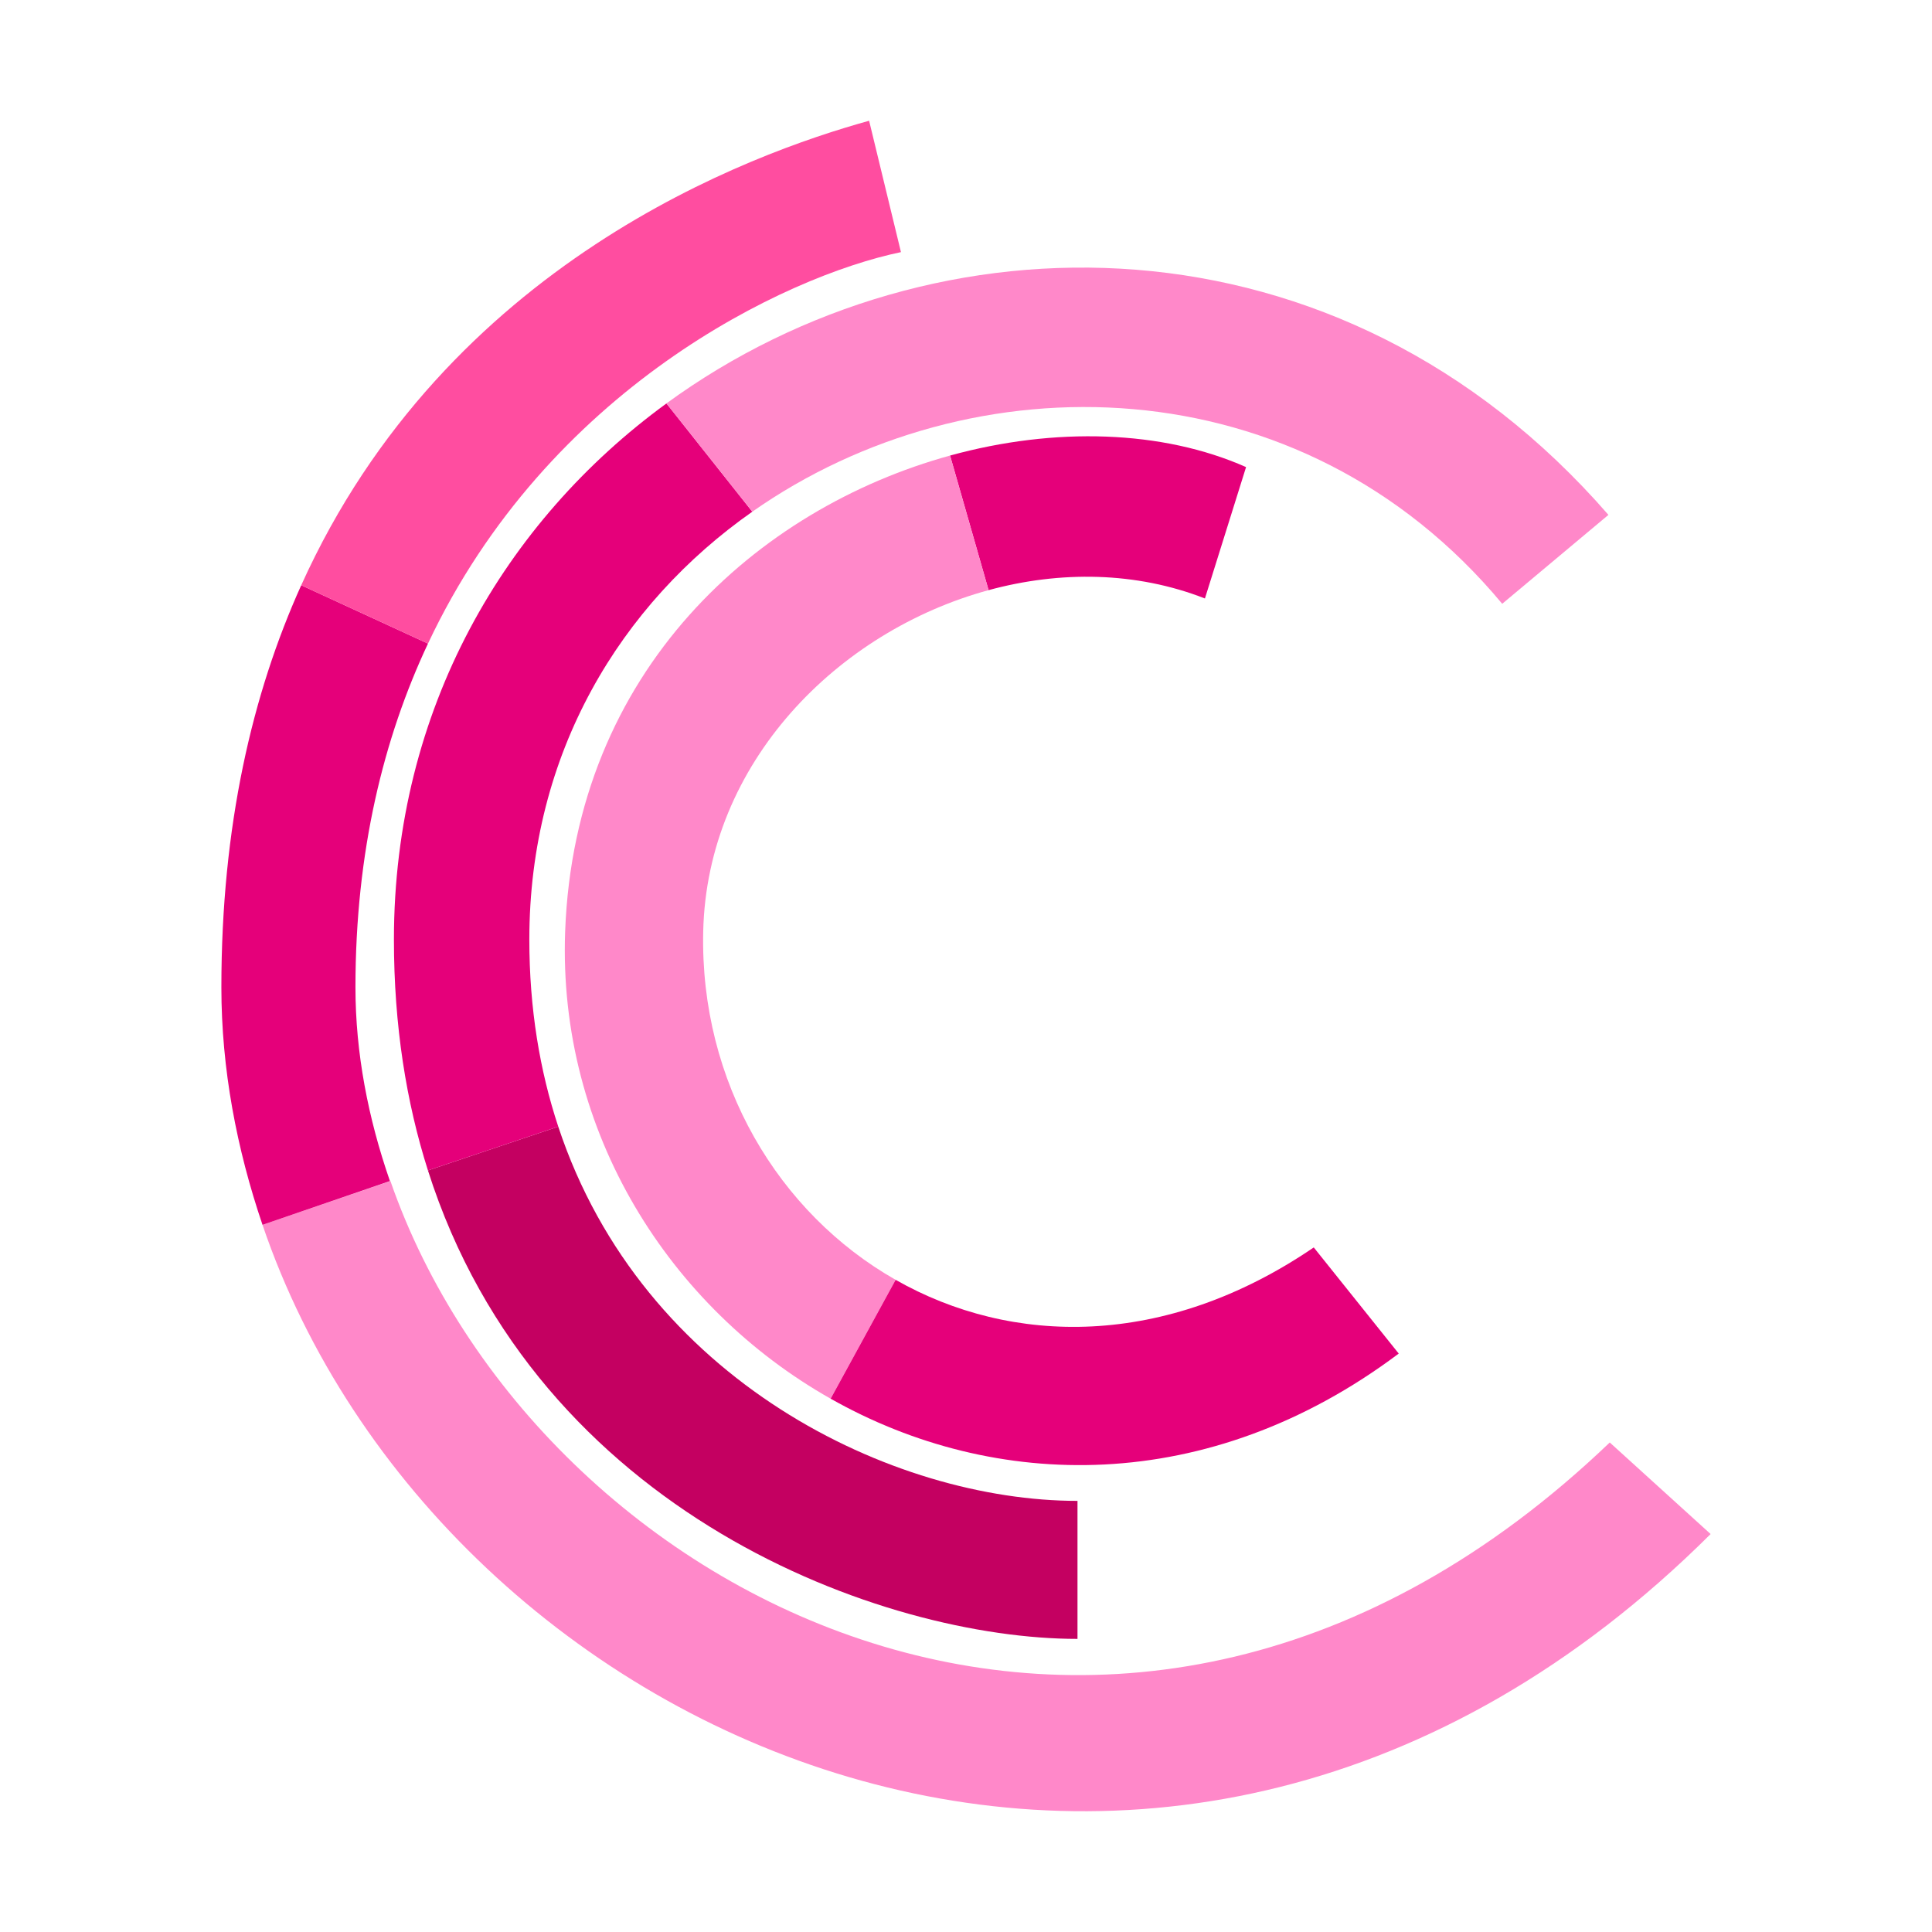
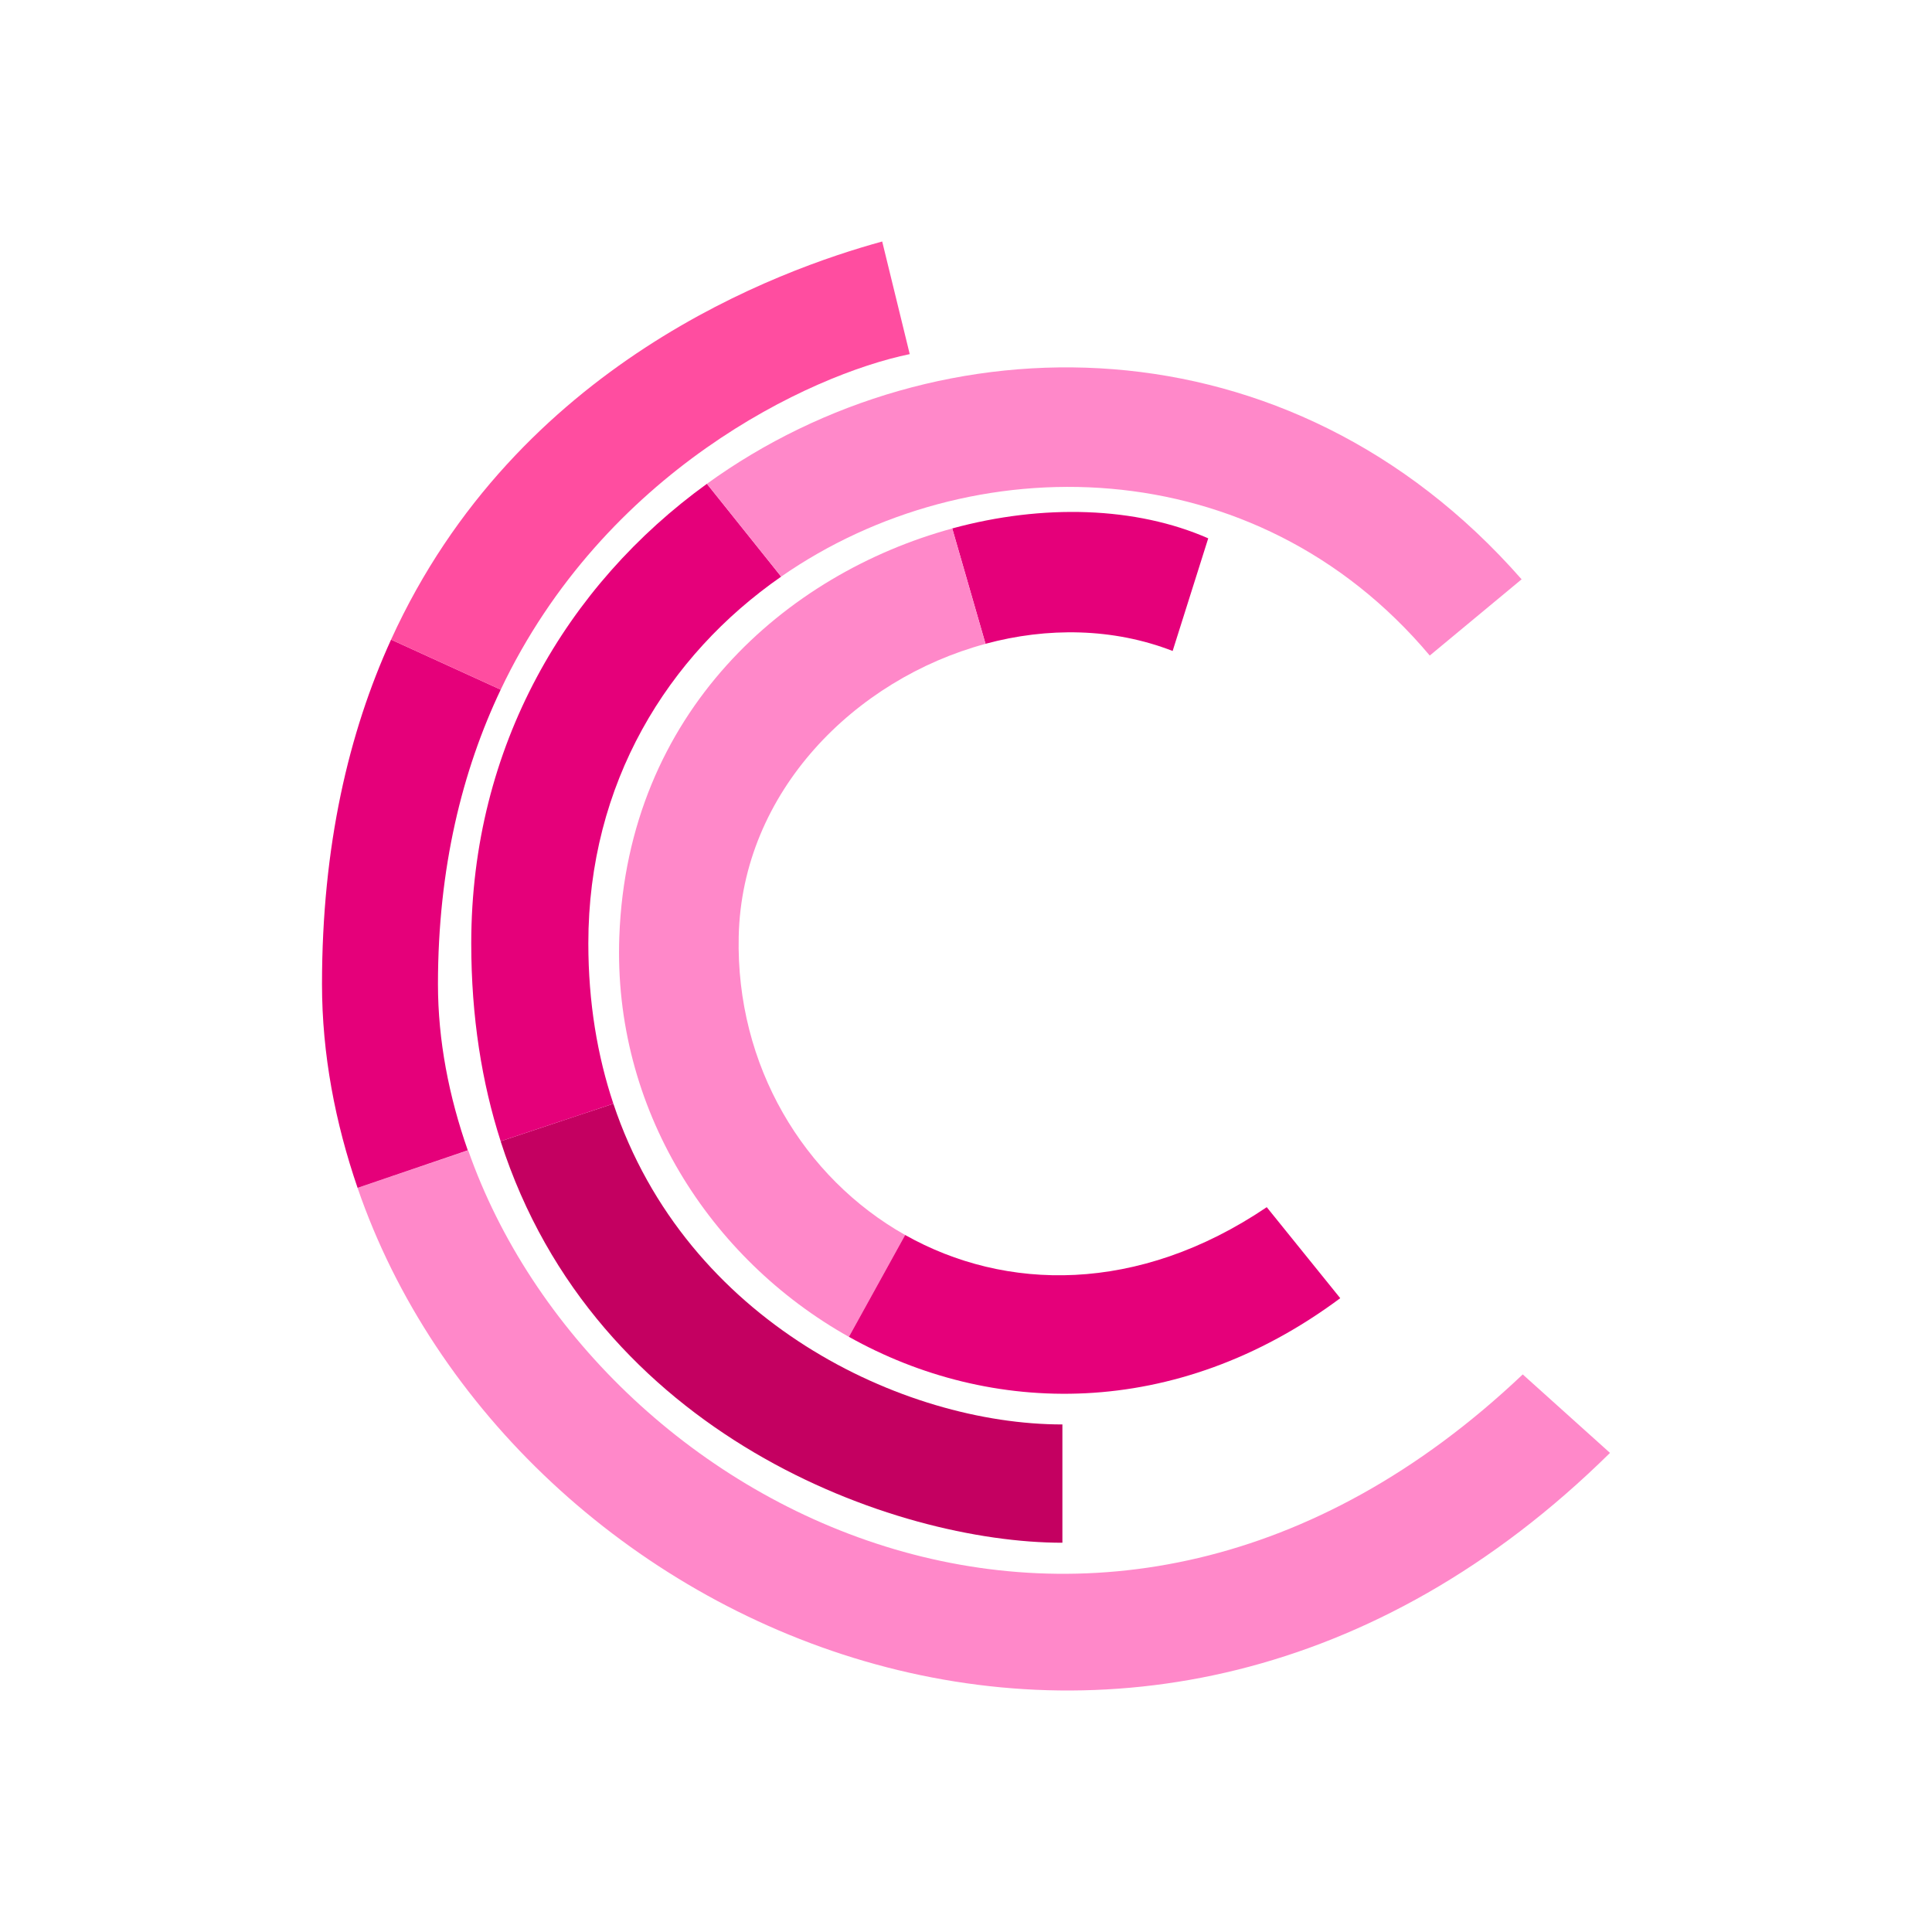
<svg xmlns="http://www.w3.org/2000/svg" width="48" height="48" viewBox="0 0 48 48" fill="none">
-   <path d="M29.936 14.869L30.958 11.605C28.885 10.685 26.211 10.6 23.604 11.318L24.561 14.662C26.338 14.178 28.226 14.2 29.936 14.869Z" fill="#E5007A" />
-   <path d="M23.604 11.318C18.831 12.633 14.28 16.641 14.041 23.145C13.858 28.133 16.639 32.488 20.636 34.75L22.252 31.797C19.341 30.141 17.388 26.893 17.471 23.145C17.564 18.944 20.819 15.681 24.561 14.662L23.604 11.318Z" fill="#FF88C9" />
-   <path d="M34.751 33.629L32.64 30.992C28.937 33.515 25.128 33.433 22.252 31.797L20.637 34.75C24.698 37.048 30.014 37.185 34.751 33.629Z" fill="#E5007A" />
-   <path d="M26.77 40.718V37.289C22.199 37.289 15.964 34.317 13.87 27.991L10.632 29.079C13.348 37.618 21.953 40.718 26.77 40.718Z" fill="#C40061" />
-   <path d="M9.787 23.343C9.787 25.481 10.094 27.387 10.632 29.079L13.87 27.991C13.411 26.604 13.151 25.056 13.151 23.343C13.151 18.7 15.425 15.005 18.691 12.713L16.558 10.023C12.545 12.951 9.787 17.615 9.787 23.343Z" fill="#E5007A" />
-   <path d="M37.322 15.001L39.961 12.792C33.261 5.087 23.193 5.18 16.557 10.023L18.691 12.713C24.122 8.902 32.298 8.968 37.322 15.001Z" fill="#FF88C9" />
-   <path d="M39.994 35.838L42.5 38.113C29.004 51.549 10.912 43.343 6.522 30.431L9.7 29.343C13.31 39.74 27.923 47.391 39.994 35.838Z" fill="#FF88C9" />
-   <path d="M6.522 30.431C5.882 28.547 5.5 26.562 5.5 24.53C5.5 20.517 6.269 17.23 7.484 14.54L10.633 15.99C9.532 18.332 8.831 21.156 8.831 24.53C8.831 26.159 9.146 27.782 9.688 29.343L6.522 30.431Z" fill="#E5007A" />
-   <path d="M21.593 3L22.384 6.264C19.497 6.865 13.607 9.67 10.633 15.99L7.484 14.54C11.098 6.532 18.655 3.814 21.593 3Z" fill="#FF4DA0" />
+   <path d="M29.134 16.173L30.018 13.375C28.225 12.586 25.912 12.514 23.658 13.129L24.485 15.995C26.022 15.58 27.655 15.599 29.134 16.173Z" fill="#E5007A" />
+   <path d="M23.658 13.13C19.529 14.257 15.593 17.692 15.387 23.267C15.229 27.542 17.634 31.275 21.091 33.214L22.488 30.683C19.971 29.264 18.281 26.48 18.353 23.267C18.433 19.666 21.249 16.869 24.485 15.996L23.658 13.13Z" fill="#FF88C9" />
+   <path d="M33.298 32.253L31.472 29.992C28.27 32.155 24.975 32.084 22.488 30.683L21.091 33.213C24.603 35.183 29.201 35.301 33.298 32.253Z" fill="#E5007A" />
+   <path d="M26.395 38.329V35.39C22.442 35.39 17.05 32.843 15.239 27.421L12.438 28.354C14.787 35.672 22.23 38.329 26.395 38.329Z" fill="#C40061" />
+   <path d="M11.708 23.437C11.708 25.269 11.973 26.903 12.439 28.354L15.239 27.421C14.842 26.233 14.617 24.905 14.617 23.437C14.617 19.457 16.583 16.29 19.408 14.326L17.563 12.02C14.093 14.529 11.708 18.528 11.708 23.437Z" fill="#E5007A" />
+   <path d="M35.522 16.287L37.804 14.393C32.01 7.789 23.302 7.869 17.563 12.02L19.408 14.326C24.105 11.059 31.176 11.116 35.522 16.287Z" fill="#FF88C9" />
+   <path d="M37.832 34.147L40 36.097C28.328 47.614 12.681 40.58 8.884 29.513L11.632 28.58C14.754 37.492 27.393 44.049 37.832 34.147Z" fill="#FF88C9" />
+   <path d="M8.884 29.512C8.33 27.897 8 26.195 8 24.453C8 21.014 8.665 18.196 9.716 15.891L12.44 17.134C11.487 19.141 10.881 21.562 10.881 24.453C10.881 25.85 11.153 27.241 11.622 28.579L8.884 29.512Z" fill="#E5007A" />
+   <path d="M21.918 6L22.602 8.798C20.105 9.313 15.011 11.717 12.44 17.134L9.716 15.891C12.842 9.027 19.377 6.698 21.918 6Z" fill="#FF4DA0" />
</svg>
